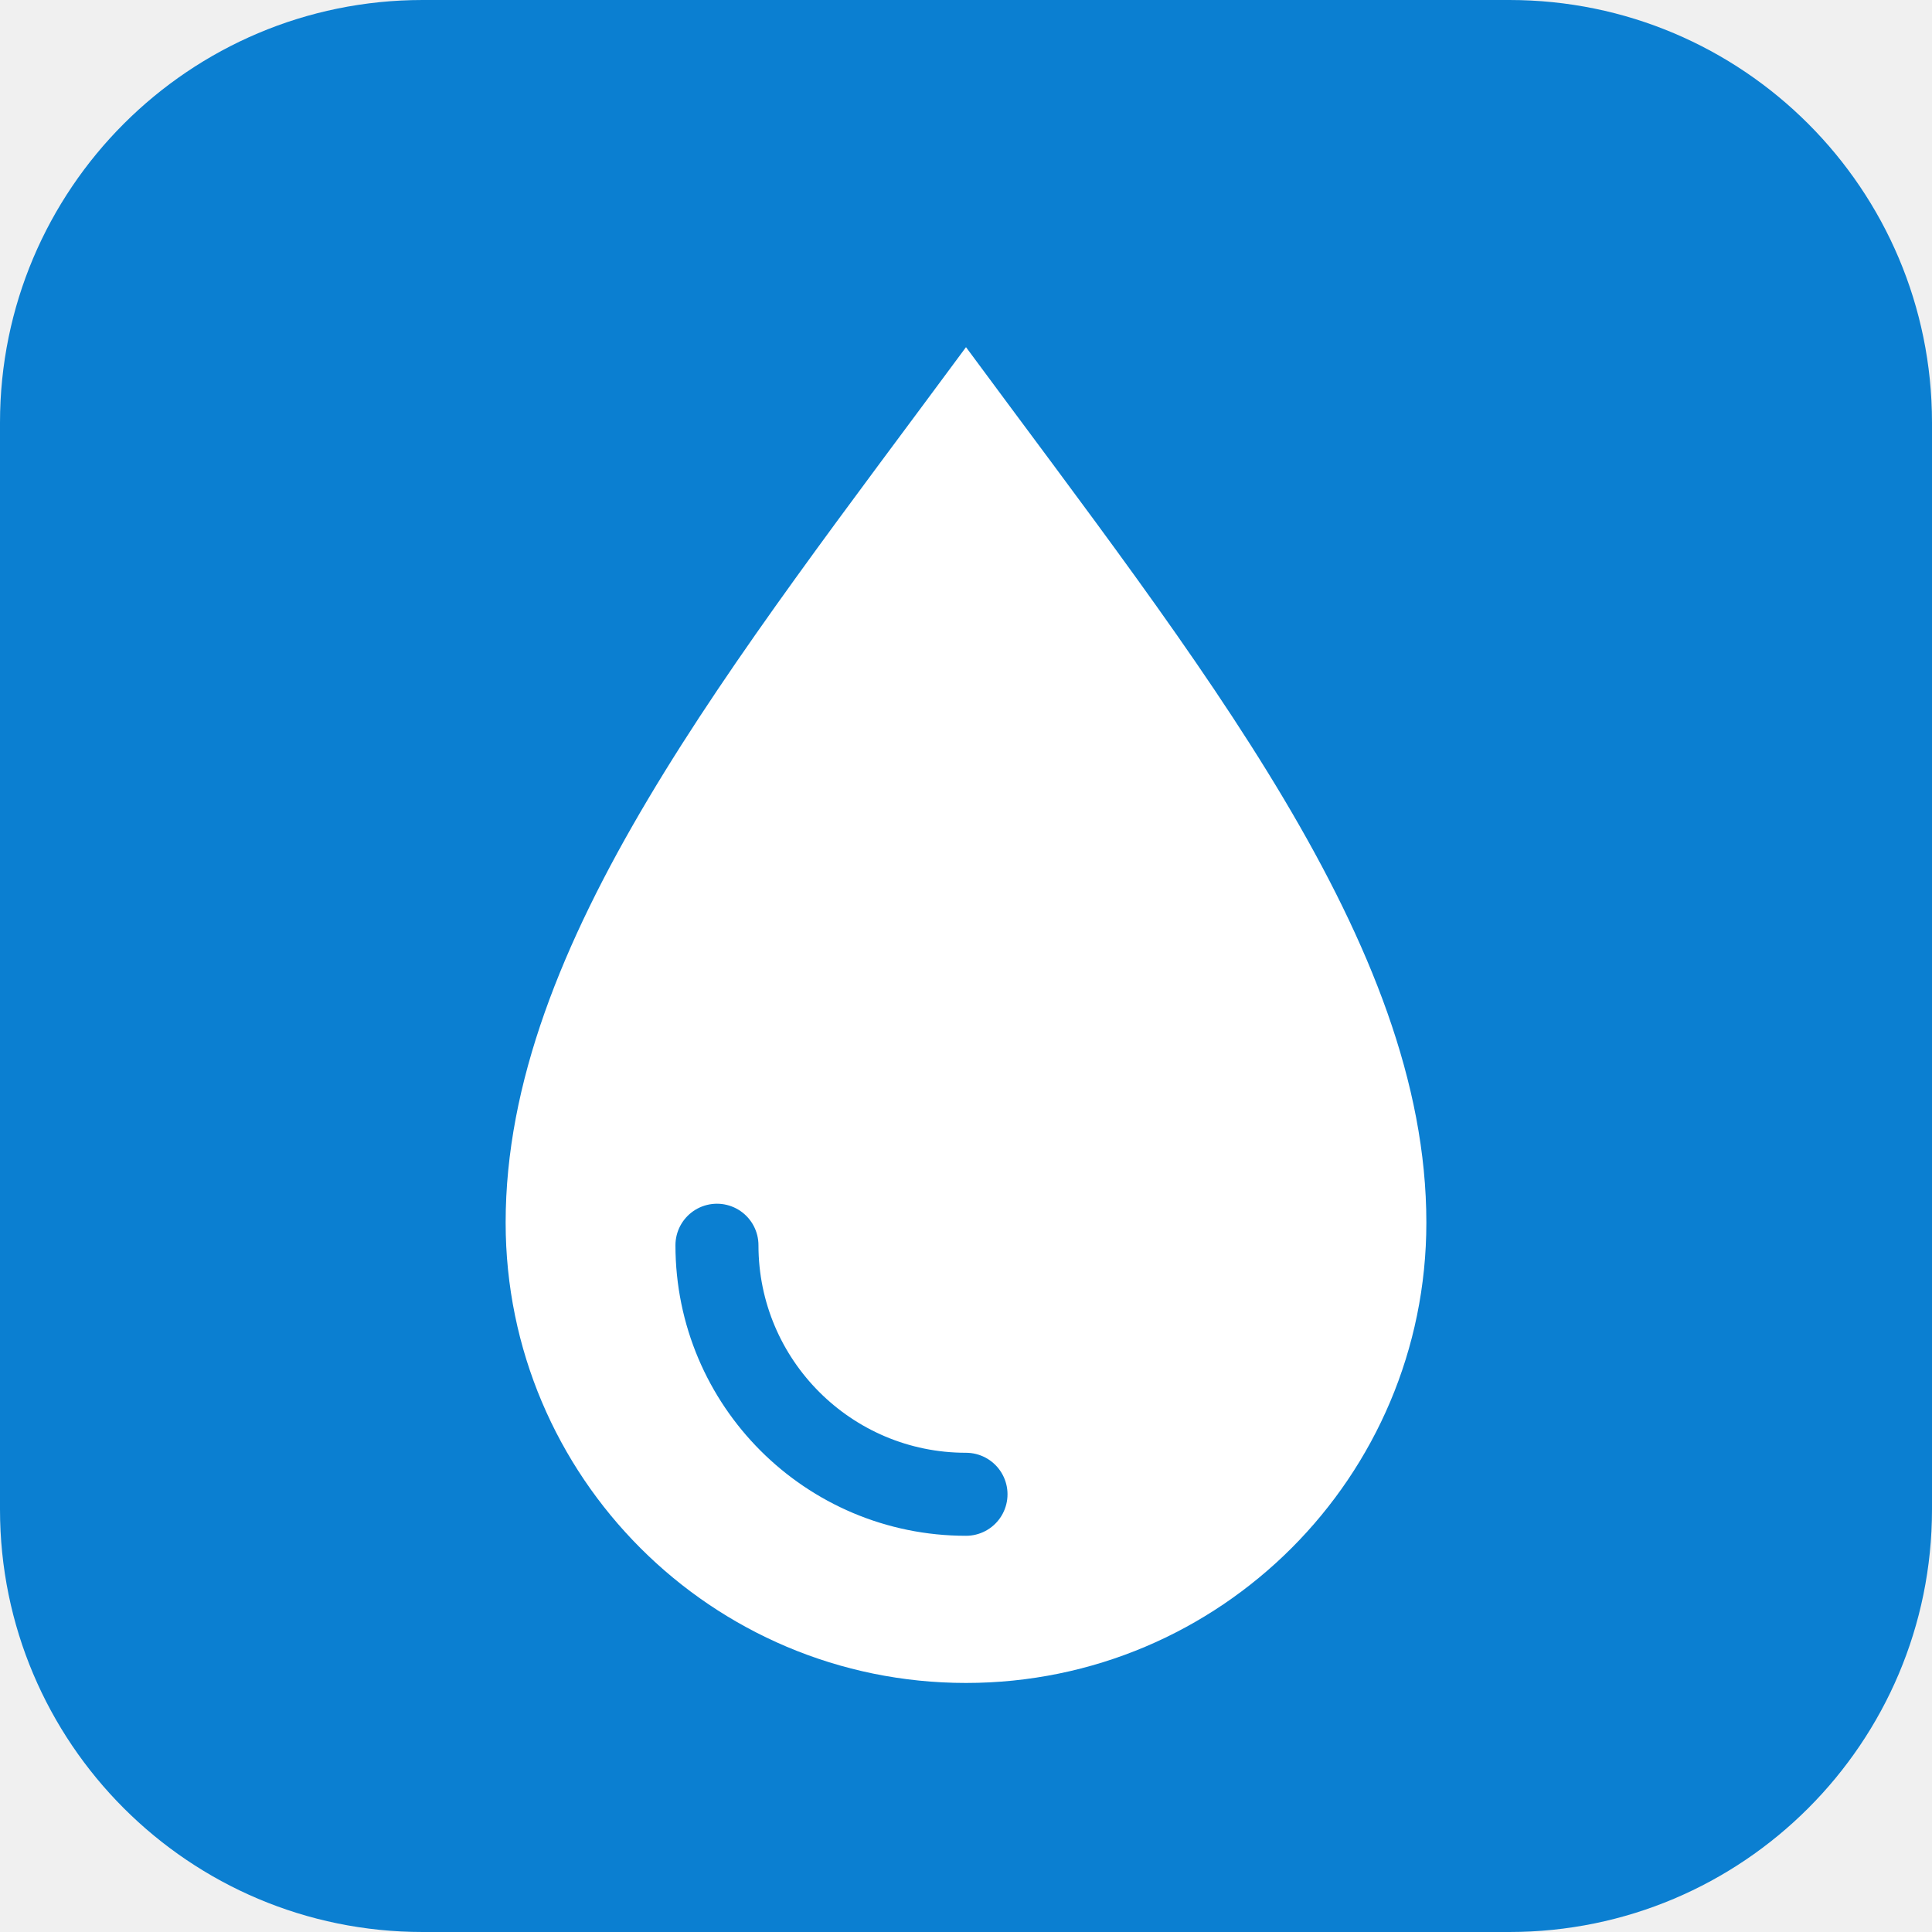
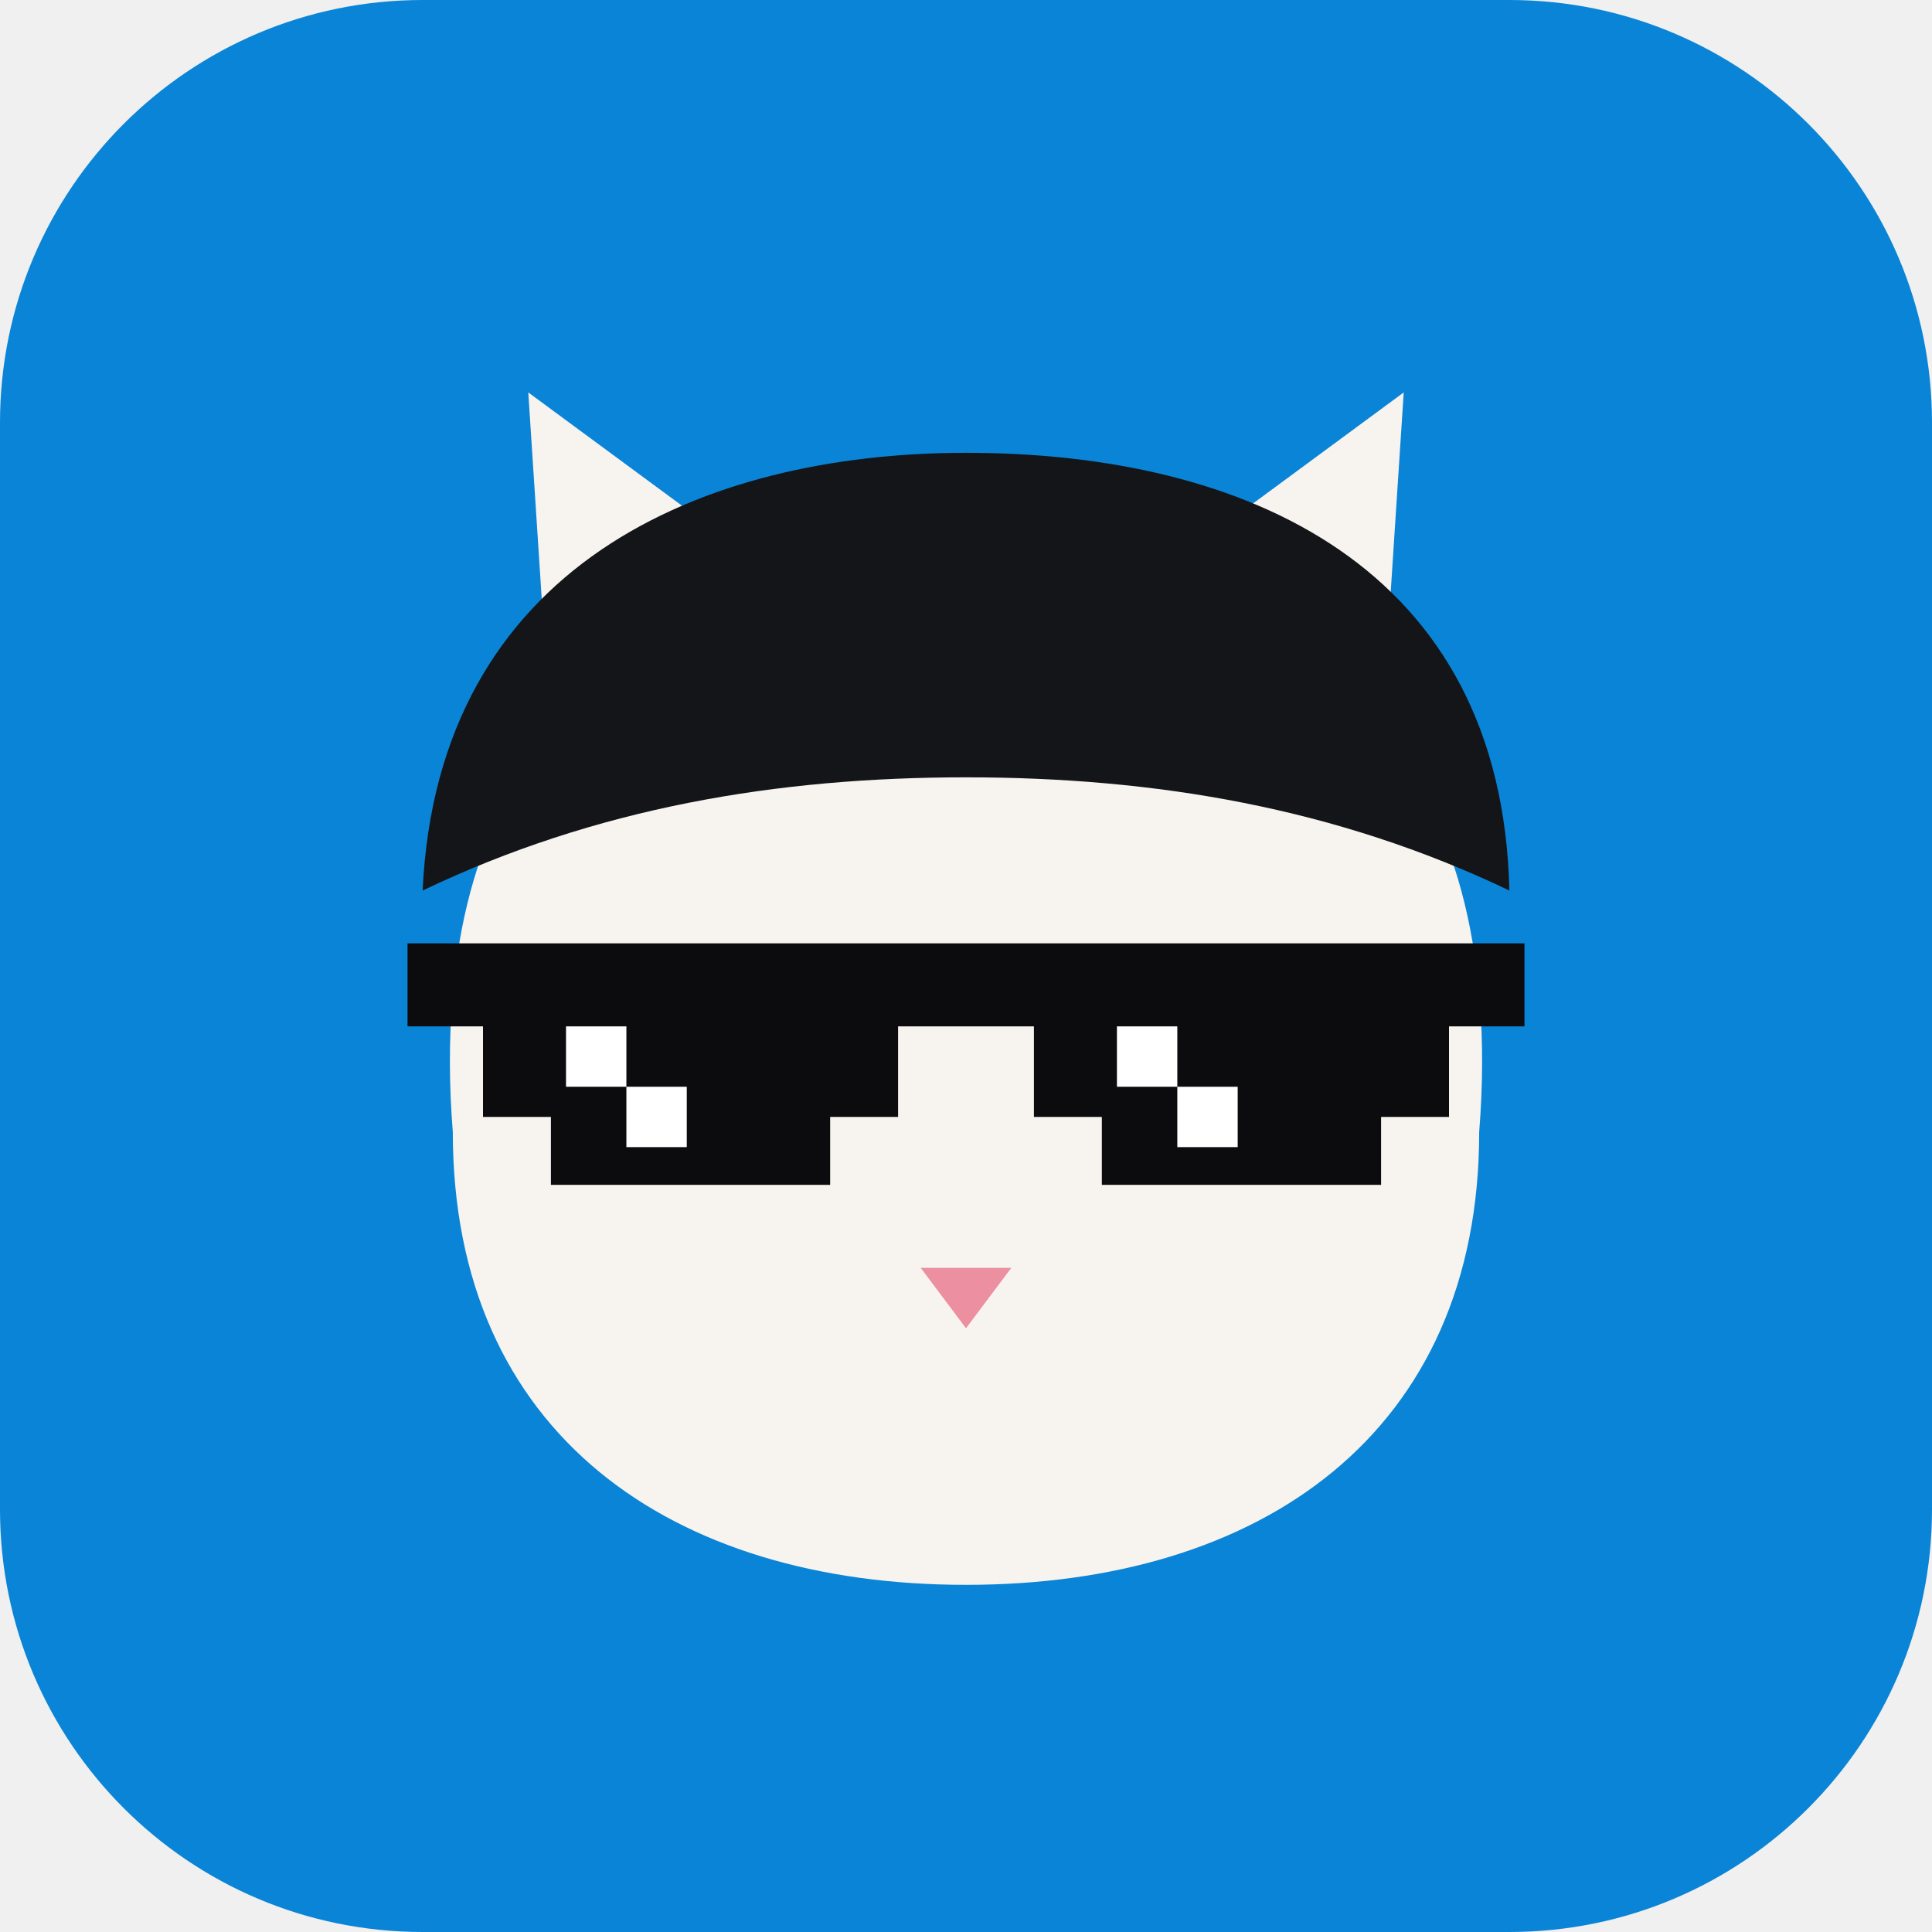
<svg xmlns="http://www.w3.org/2000/svg" viewBox="0 0 512 512">
-   <rect width="512" height="512" rx="112" fill="#0b7fd1" />
-   <path d="M256 92c-62 84-122 158-122 232a122 122 0 0 0 244 0c0-74-60-148-122-232z" fill="#fff" />
-   <path d="M190 330a66 66 0 0 0 66 66" stroke="#0b7fd1" stroke-width="22" stroke-linecap="round" fill="none" />
+   <rect width="512" height="512" rx="112" fill="#0a84d6" />
+   <path d="M120 300 C116 250 128 214 146 196 L140 104 L216 160 C240 154 272 154 296 160 L372 104 L366 196 C384 214 396 250 392 300 C392 380 334 420 256 420 C178 420 120 380 120 300 Z" fill="#f7f4f0" />
+   <path d="M112 236 C116 150 186 120 256 120 C330 120 398 150 400 236 C354 214 306 206 256 206 C206 206 158 214 112 236 Z" fill="#141518" />
+   <g fill="#0c0c0f">
+     <rect x="108" y="250" width="296" height="22" />
+     <rect x="128" y="270" width="110" height="26" />
+     <rect x="274" y="270" width="110" height="26" />
+     <rect x="146" y="294" width="74" height="20" />
+     <rect x="292" y="294" width="74" height="20" />
+   </g>
+   <g fill="#fff">
+     <rect x="150" y="272" width="16" height="16" />
+     <rect x="166" y="288" width="16" height="16" />
+     <rect x="296" y="272" width="16" height="16" />
+     <rect x="312" y="288" width="16" height="16" />
+   </g>
+   <path d="M244 336 L268 336 L256 352 Z" fill="#ec8fa0" />
</svg>
